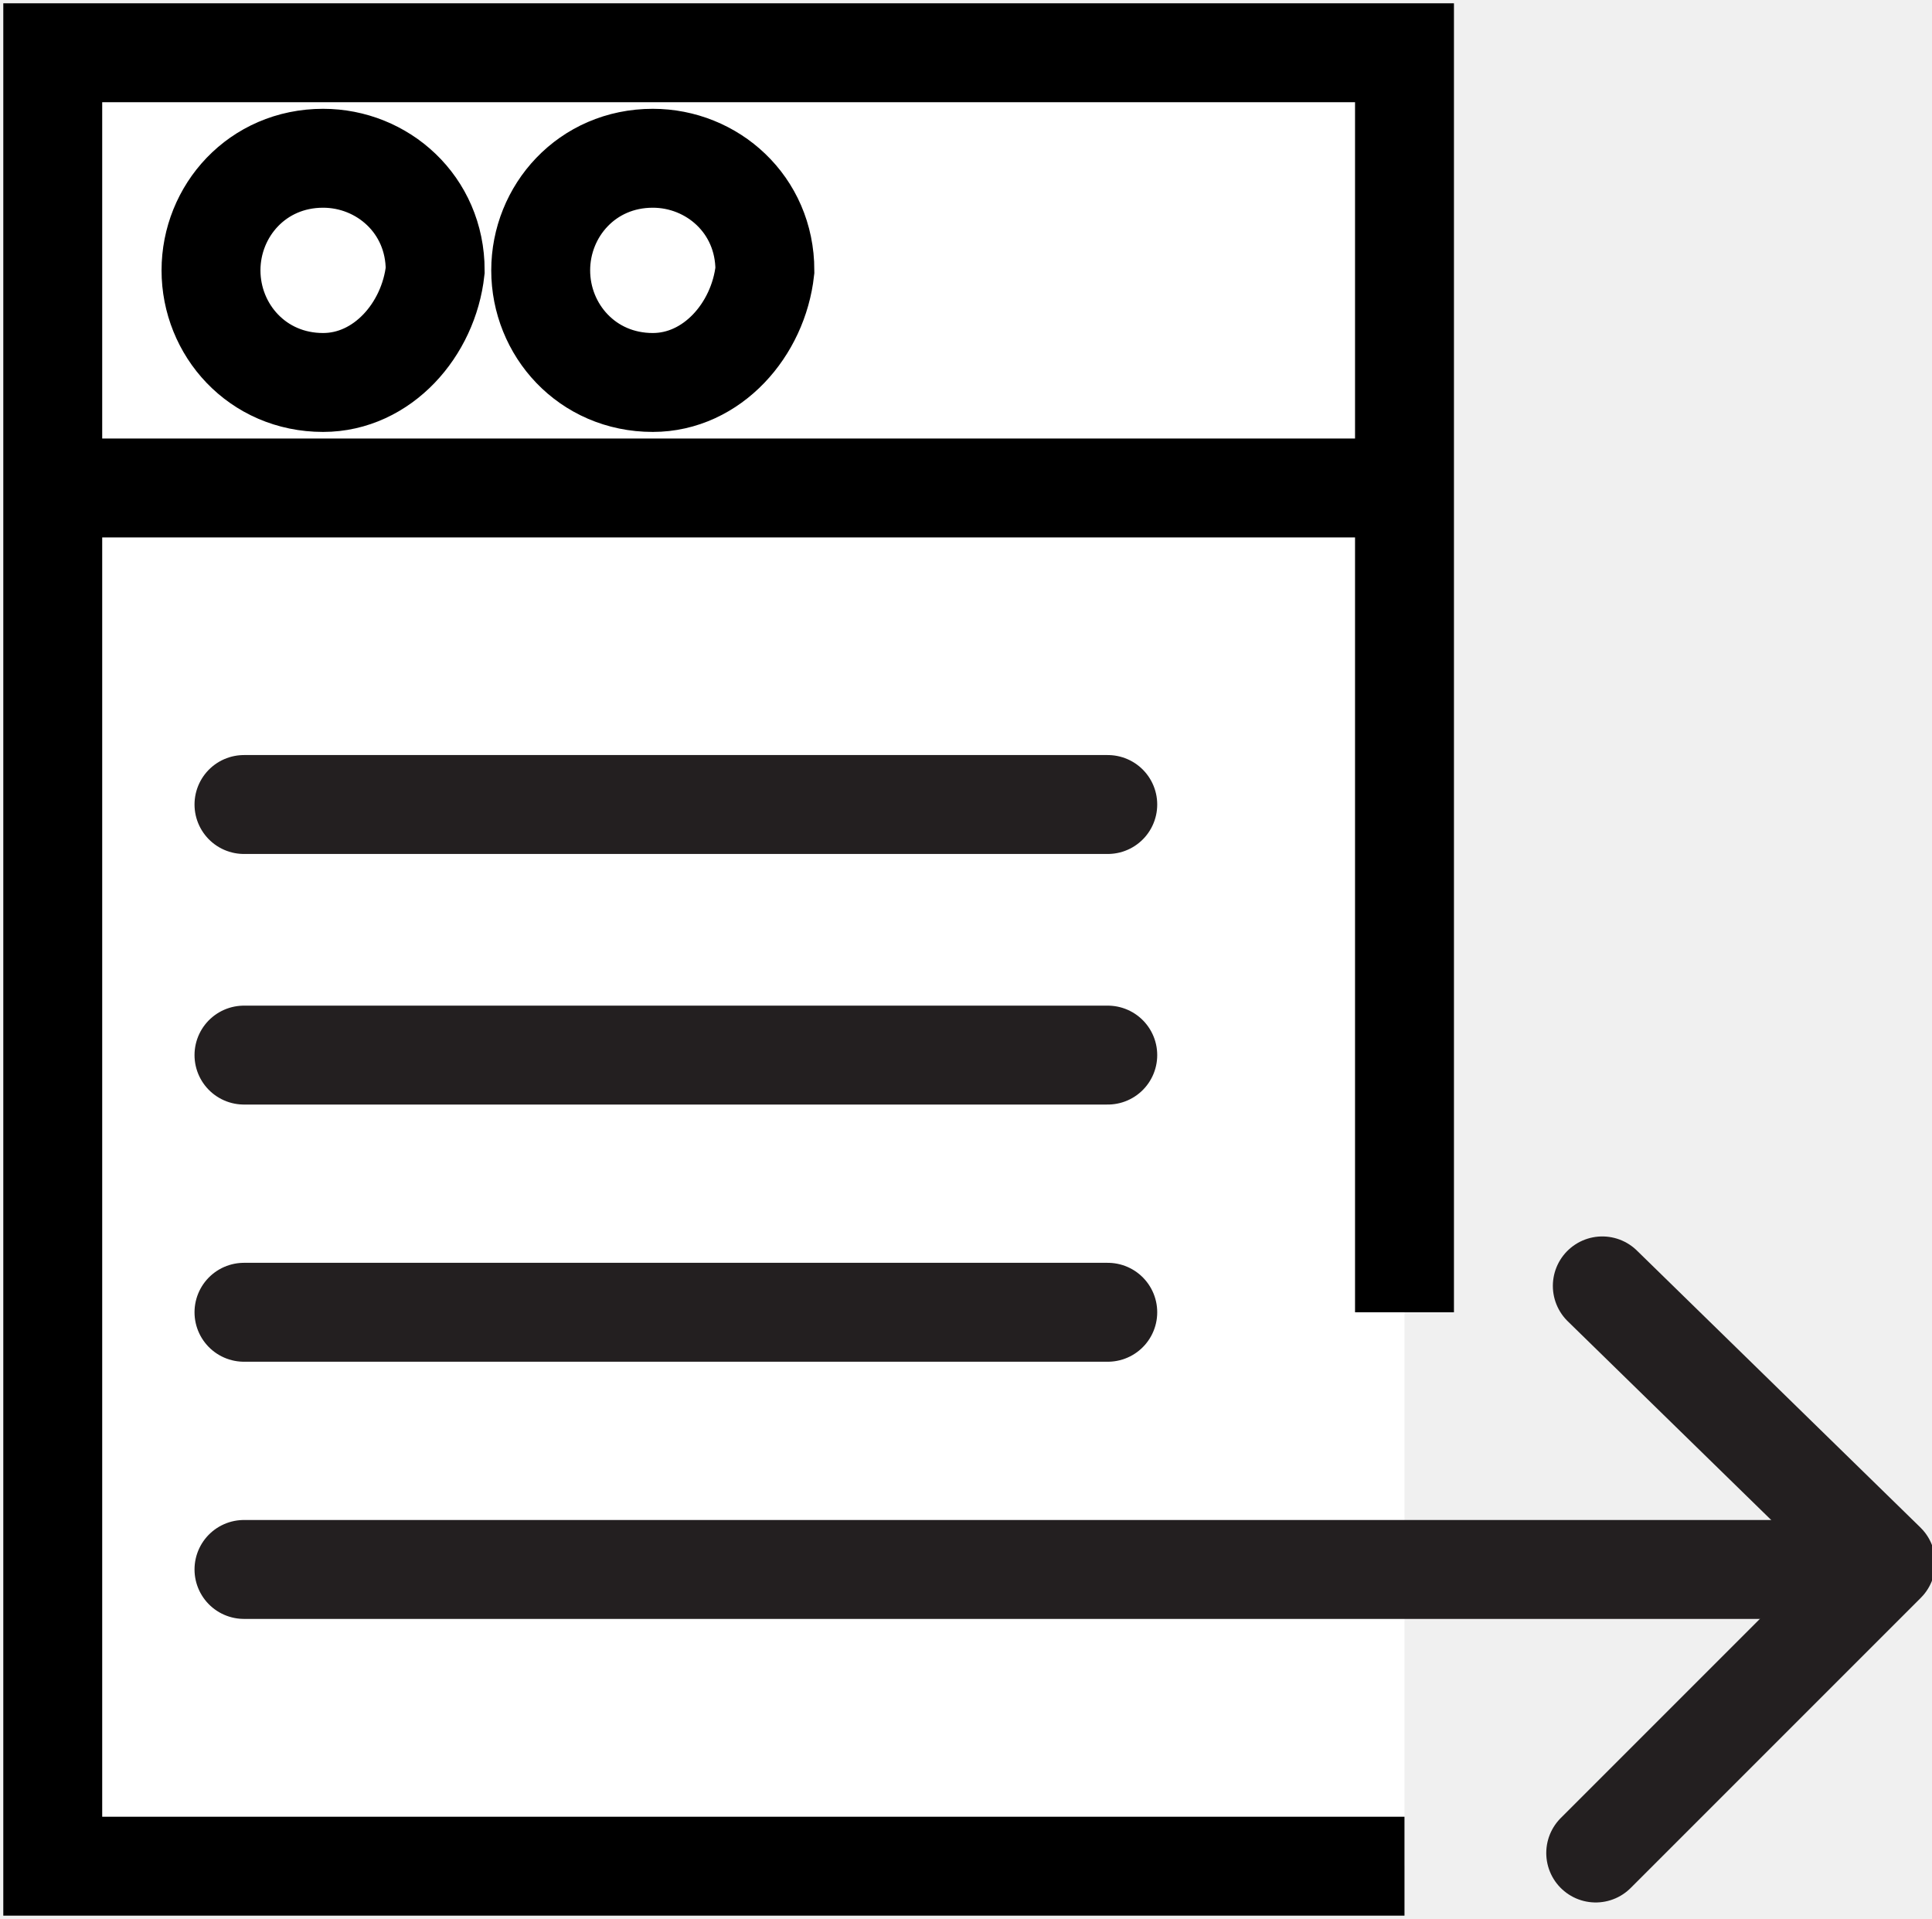
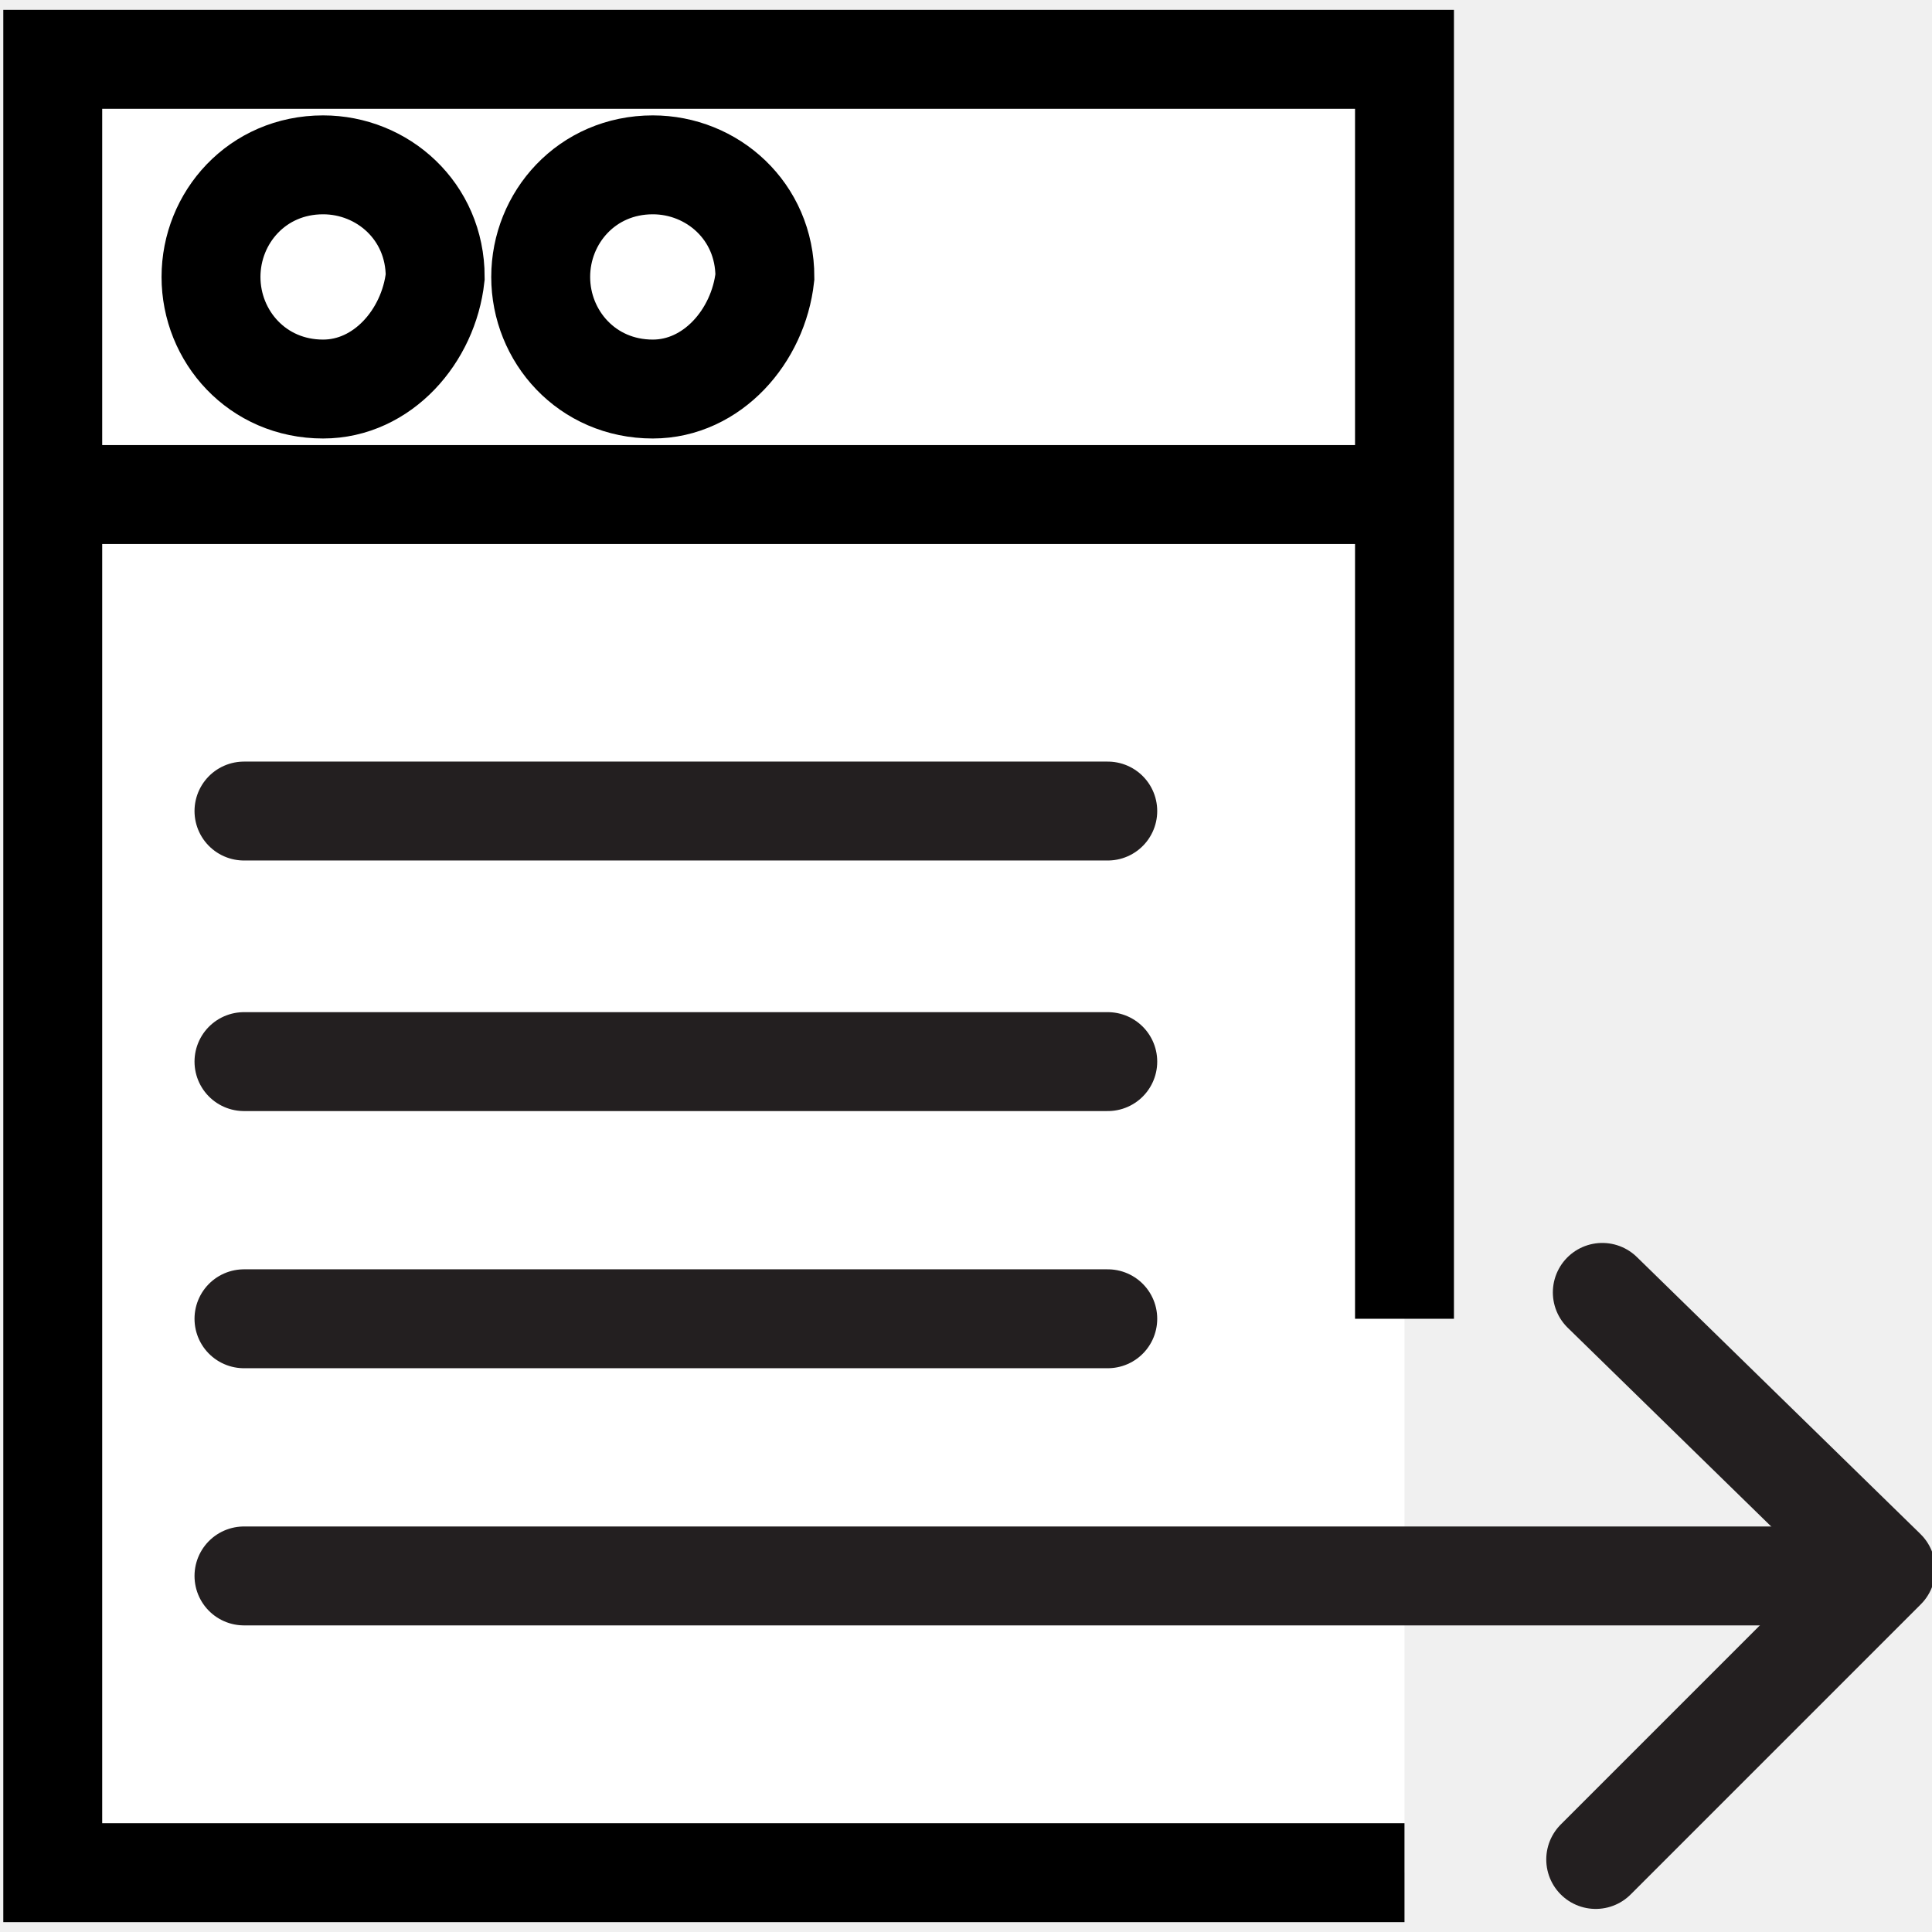
- <svg xmlns="http://www.w3.org/2000/svg" version="1.1" id="Layer_1" x="0px" y="0px" viewBox="0 0 29.3 29.1" style="enable-background:new 0 0 29.3 29.1;" xml:space="preserve">
+ <svg xmlns="http://www.w3.org/2000/svg" version="1.1" id="Layer_1" x="0px" y="0px" viewBox="0 0 29.3 29.1" style="enable-background:new 0 0 29.3 29.1;" height="30" width="30" xml:space="preserve">
  <style type="text/css">
	.st0{fill:#FFFFFF;stroke:#000000;stroke-width:1.5;stroke-miterlimit:10;}
	.st1{fill:none;stroke:#231F20;stroke-width:1.5;stroke-linecap:round;stroke-linejoin:round;stroke-miterlimit:10;}
</style>
  <polyline class="st0" points="21.3,28.3 0.8,28.3 0.8,0.8 21.3,0.8 21.3,5.5 21.3,19.9 " />
  <line class="st0" x1="0.8" y1="7.4" x2="21.3" y2="7.4" />
  <path class="st0" d="M4.9,5.8L4.9,5.8C3.9,5.8,3.2,5,3.2,4.1v0c0-0.9,0.7-1.7,1.7-1.7h0c0.9,0,1.7,0.7,1.7,1.7v0  C6.5,5,5.8,5.8,4.9,5.8z" />
  <path class="st0" d="M9.9,5.8L9.9,5.8C8.9,5.8,8.2,5,8.2,4.1v0c0-0.9,0.7-1.7,1.7-1.7h0c0.9,0,1.7,0.7,1.7,1.7v0  C11.5,5,10.8,5.8,9.9,5.8z" />
  <line class="st1" x1="16.8" y1="12.2" x2="3.7" y2="12.2" />
  <line class="st1" x1="16.8" y1="16" x2="3.7" y2="16" />
  <line class="st1" x1="16.8" y1="19.9" x2="3.7" y2="19.9" />
  <line class="st1" x1="27.7" y1="23.8" x2="3.7" y2="23.8" />
  <polyline class="st1" points="24.3,19.5 28.6,23.7 24.2,28.1 " />
</svg>
